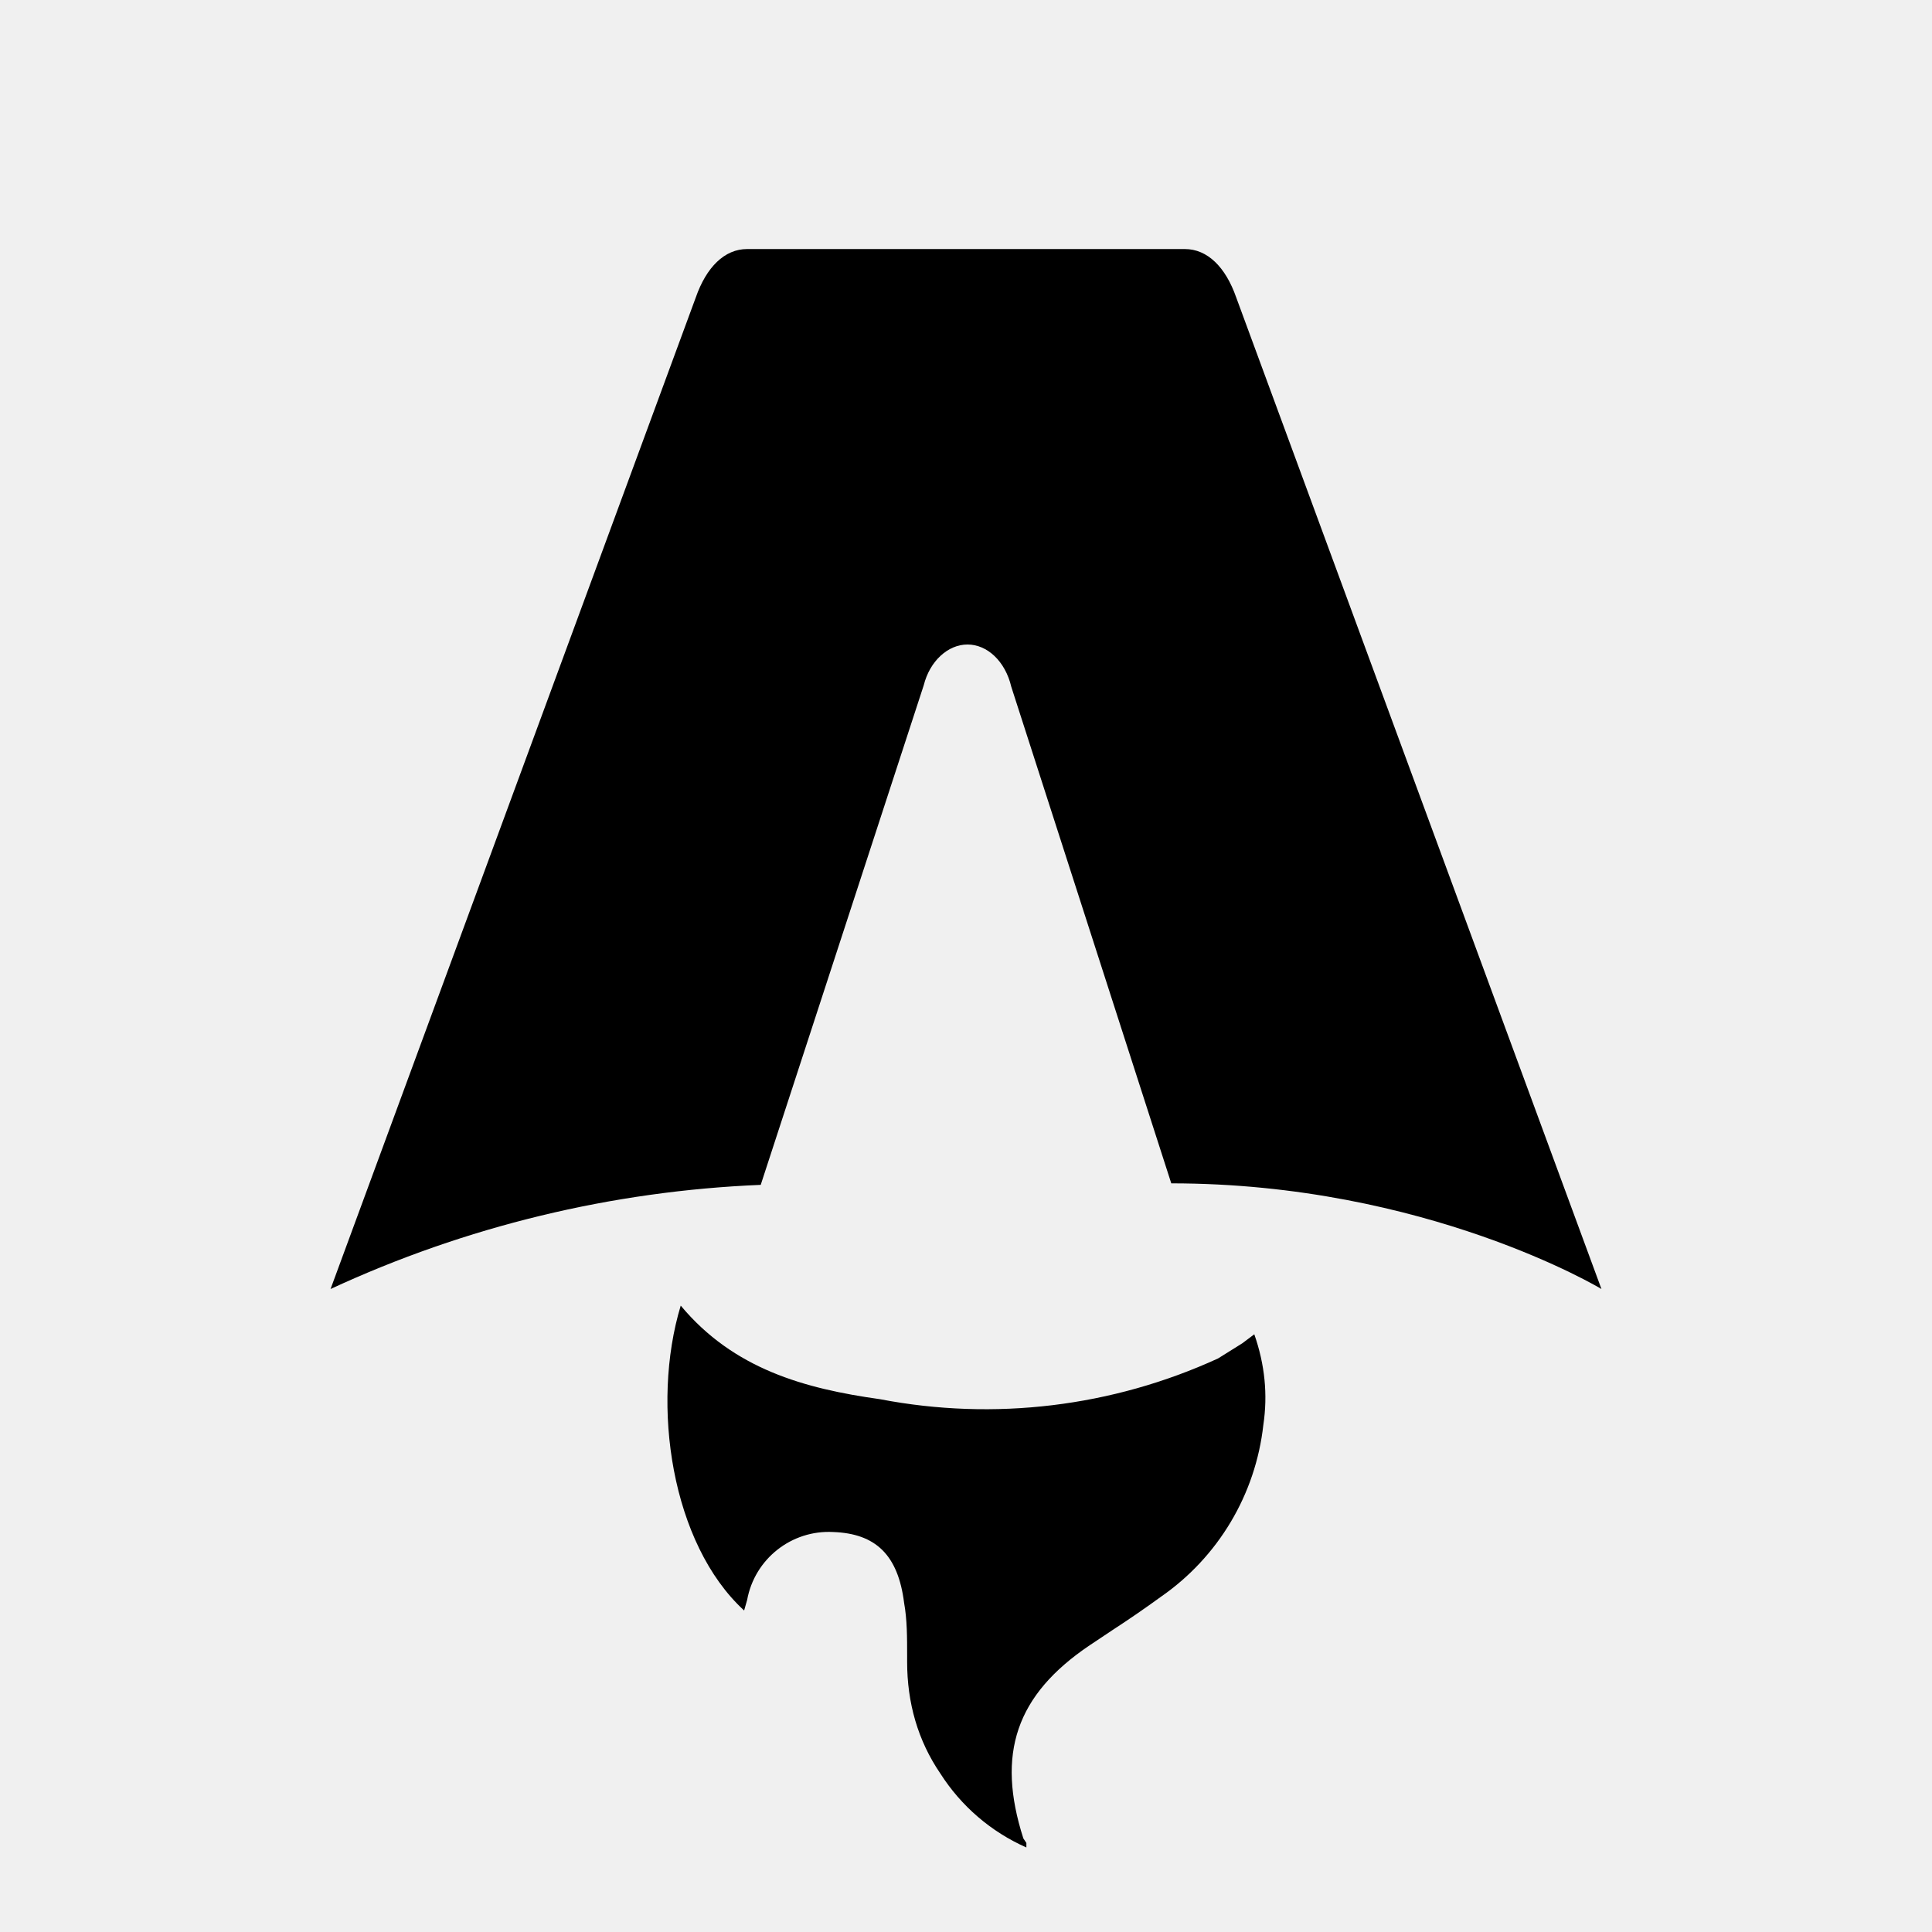
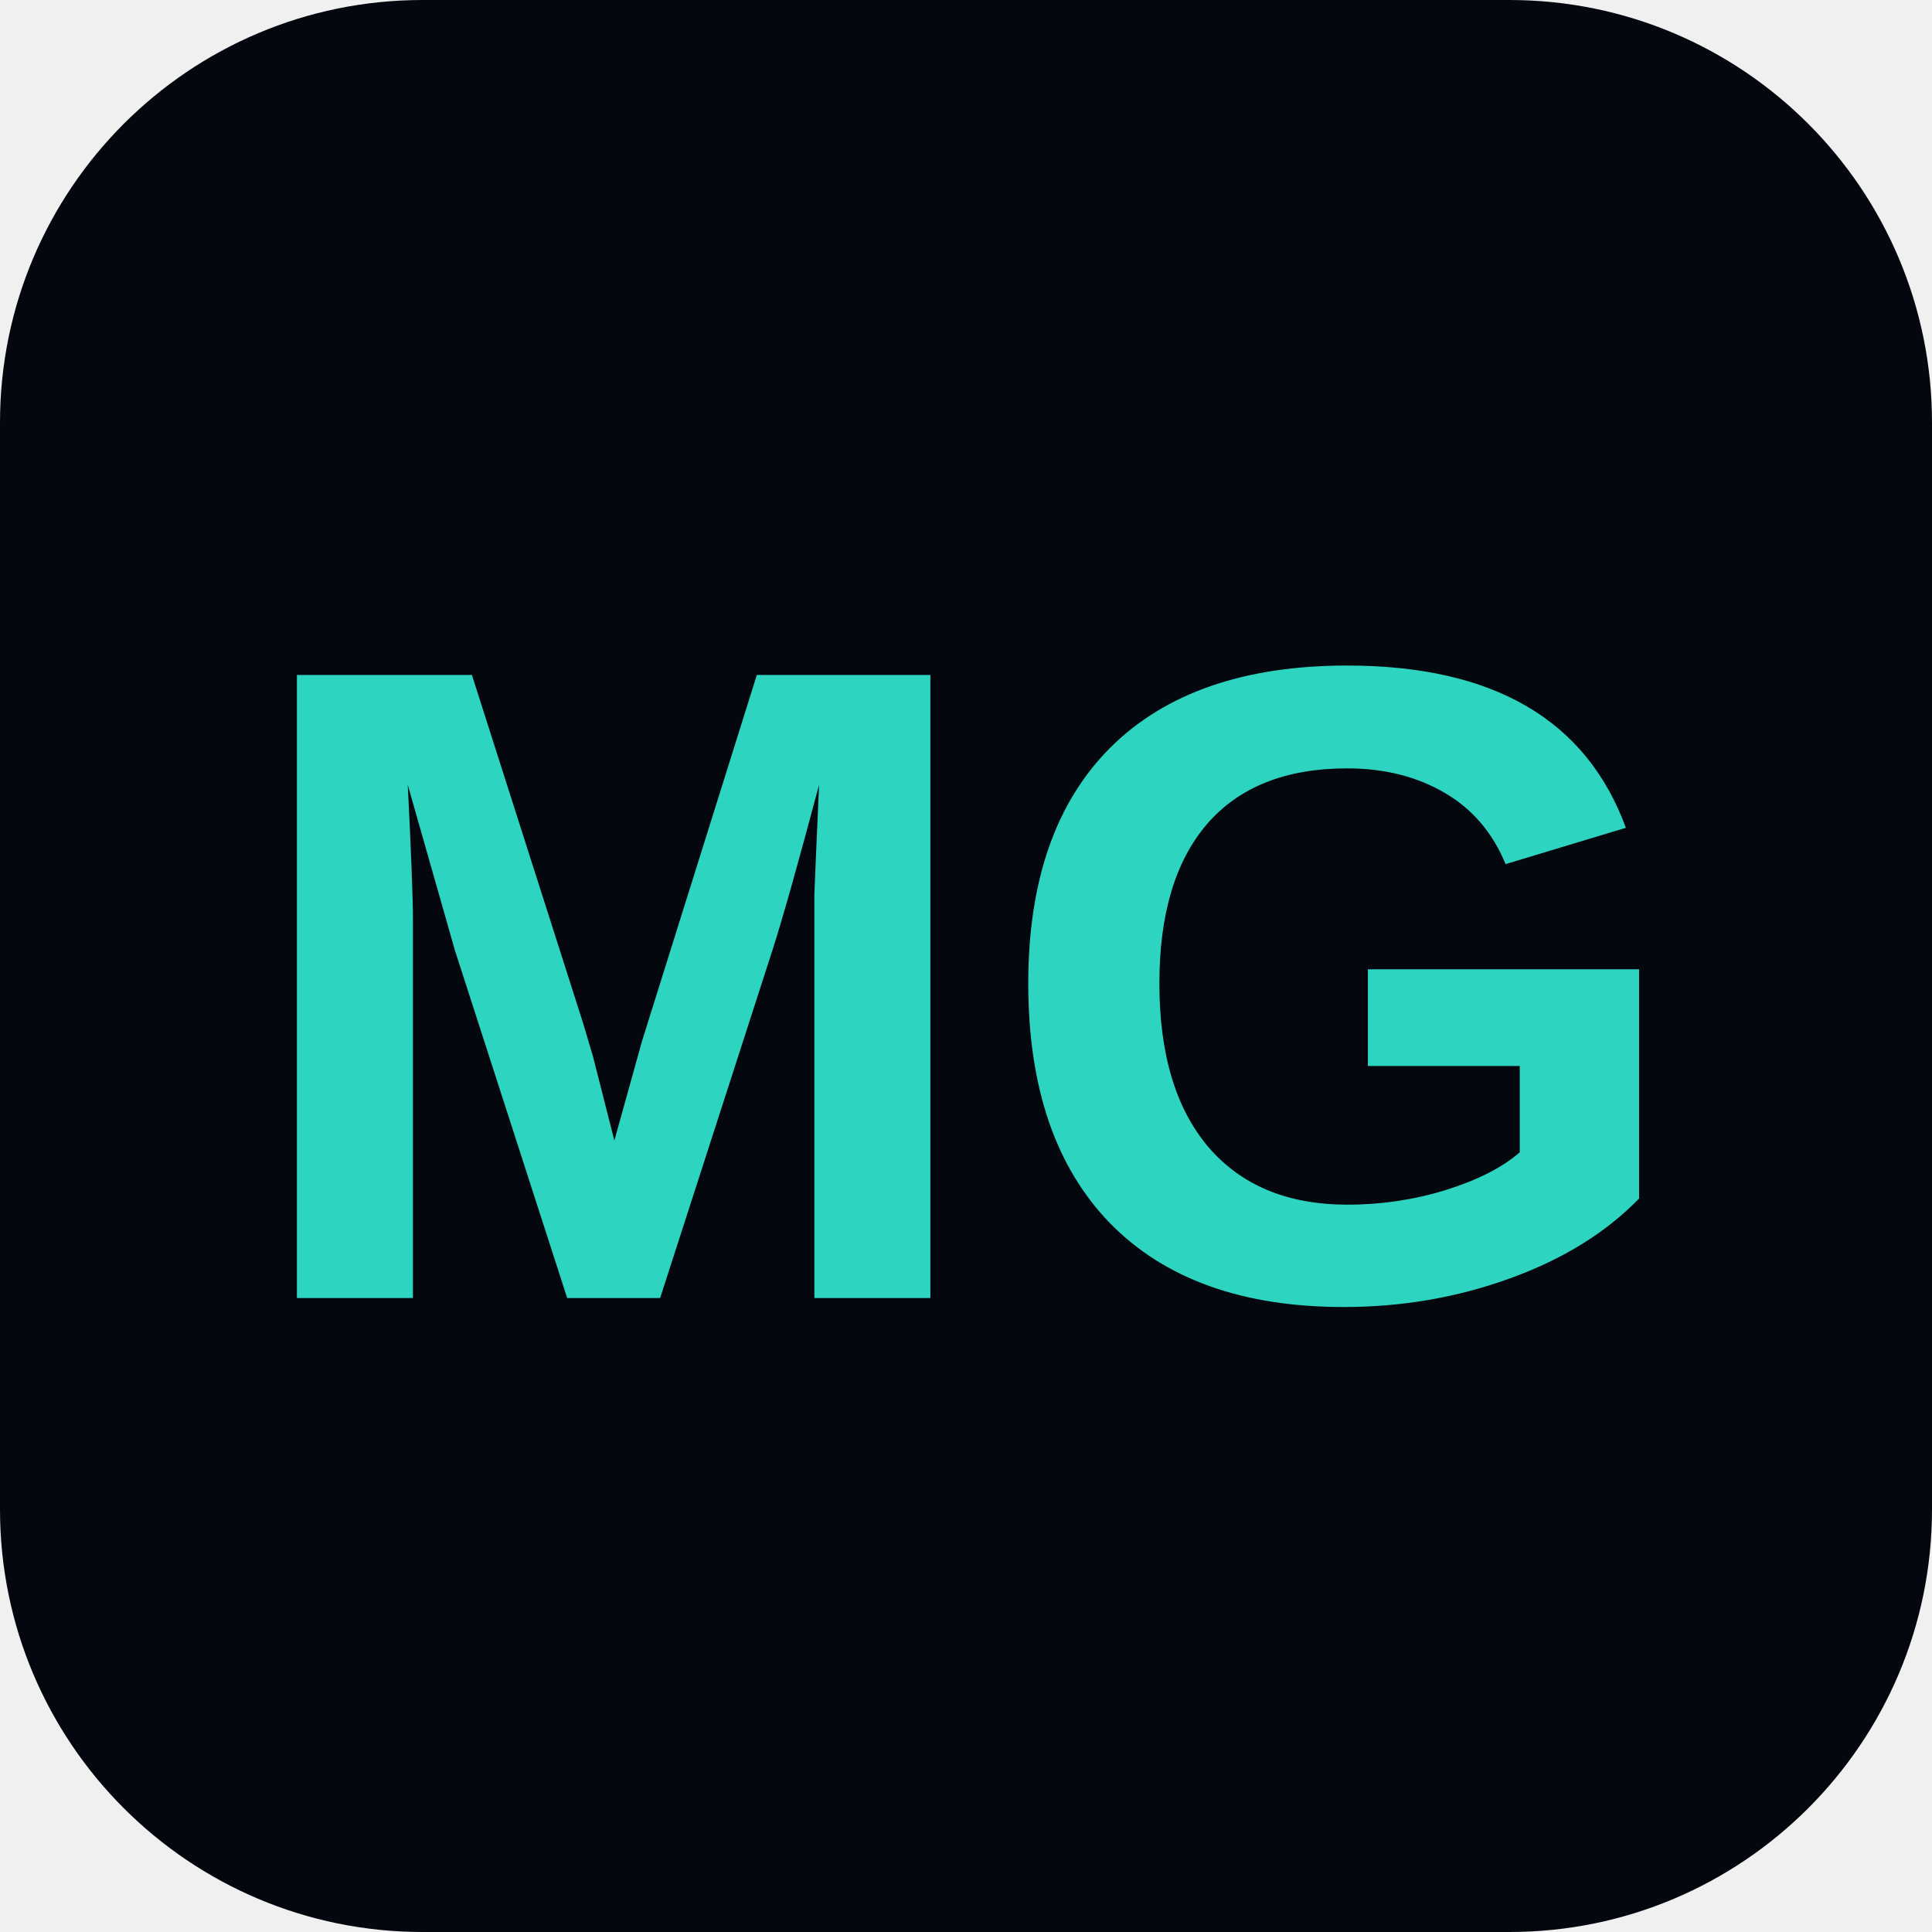
- <svg xmlns="http://www.w3.org/2000/svg" fill="none" viewBox="0 0 128 128">
-   <path d="M50.4 78.5a75.1 75.1 0 0 0-28.5 6.9l24.2-65.7c.7-2 1.9-3.2 3.4-3.2h29c1.5 0 2.7 1.2 3.4 3.2l24.2 65.7s-11.6-7-28.5-7L67 45.5c-.4-1.7-1.6-2.8-2.9-2.8-1.3 0-2.5 1.1-2.9 2.7L50.4 78.5Zm-1.1 28.2Zm-4.2-20.2c-2 6.6-.6 15.8 4.2 20.2a17.5 17.5 0 0 1 .2-.7 5.5 5.5 0 0 1 5.7-4.5c2.8.1 4.3 1.5 4.7 4.7.2 1.1.2 2.3.2 3.5v.4c0 2.7.7 5.2 2.2 7.4a13 13 0 0 0 5.7 4.9v-.3l-.2-.3c-1.8-5.6-.5-9.5 4.4-12.8l1.5-1a73 73 0 0 0 3.2-2.2 16 16 0 0 0 6.8-11.4c.3-2 .1-4-.6-6l-.8.6-1.6 1a37 37 0 0 1-22.4 2.7c-5-.7-9.7-2-13.2-6.2Z" />
-   <style>
-         path { fill: #000; }
-         @media (prefers-color-scheme: dark) {
-             path { fill: #FFF; }
-         }
-     </style>
+ <svg xmlns="http://www.w3.org/2000/svg" viewBox="0 0 64 64">
+   <rect width="64" height="64" rx="14" fill="#05070f" />
+   <text x="32" y="43" text-anchor="middle" font-family="Arial, Helvetica, sans-serif" font-size="30" font-weight="700" fill="#2dd4bf">MG</text>
</svg>
